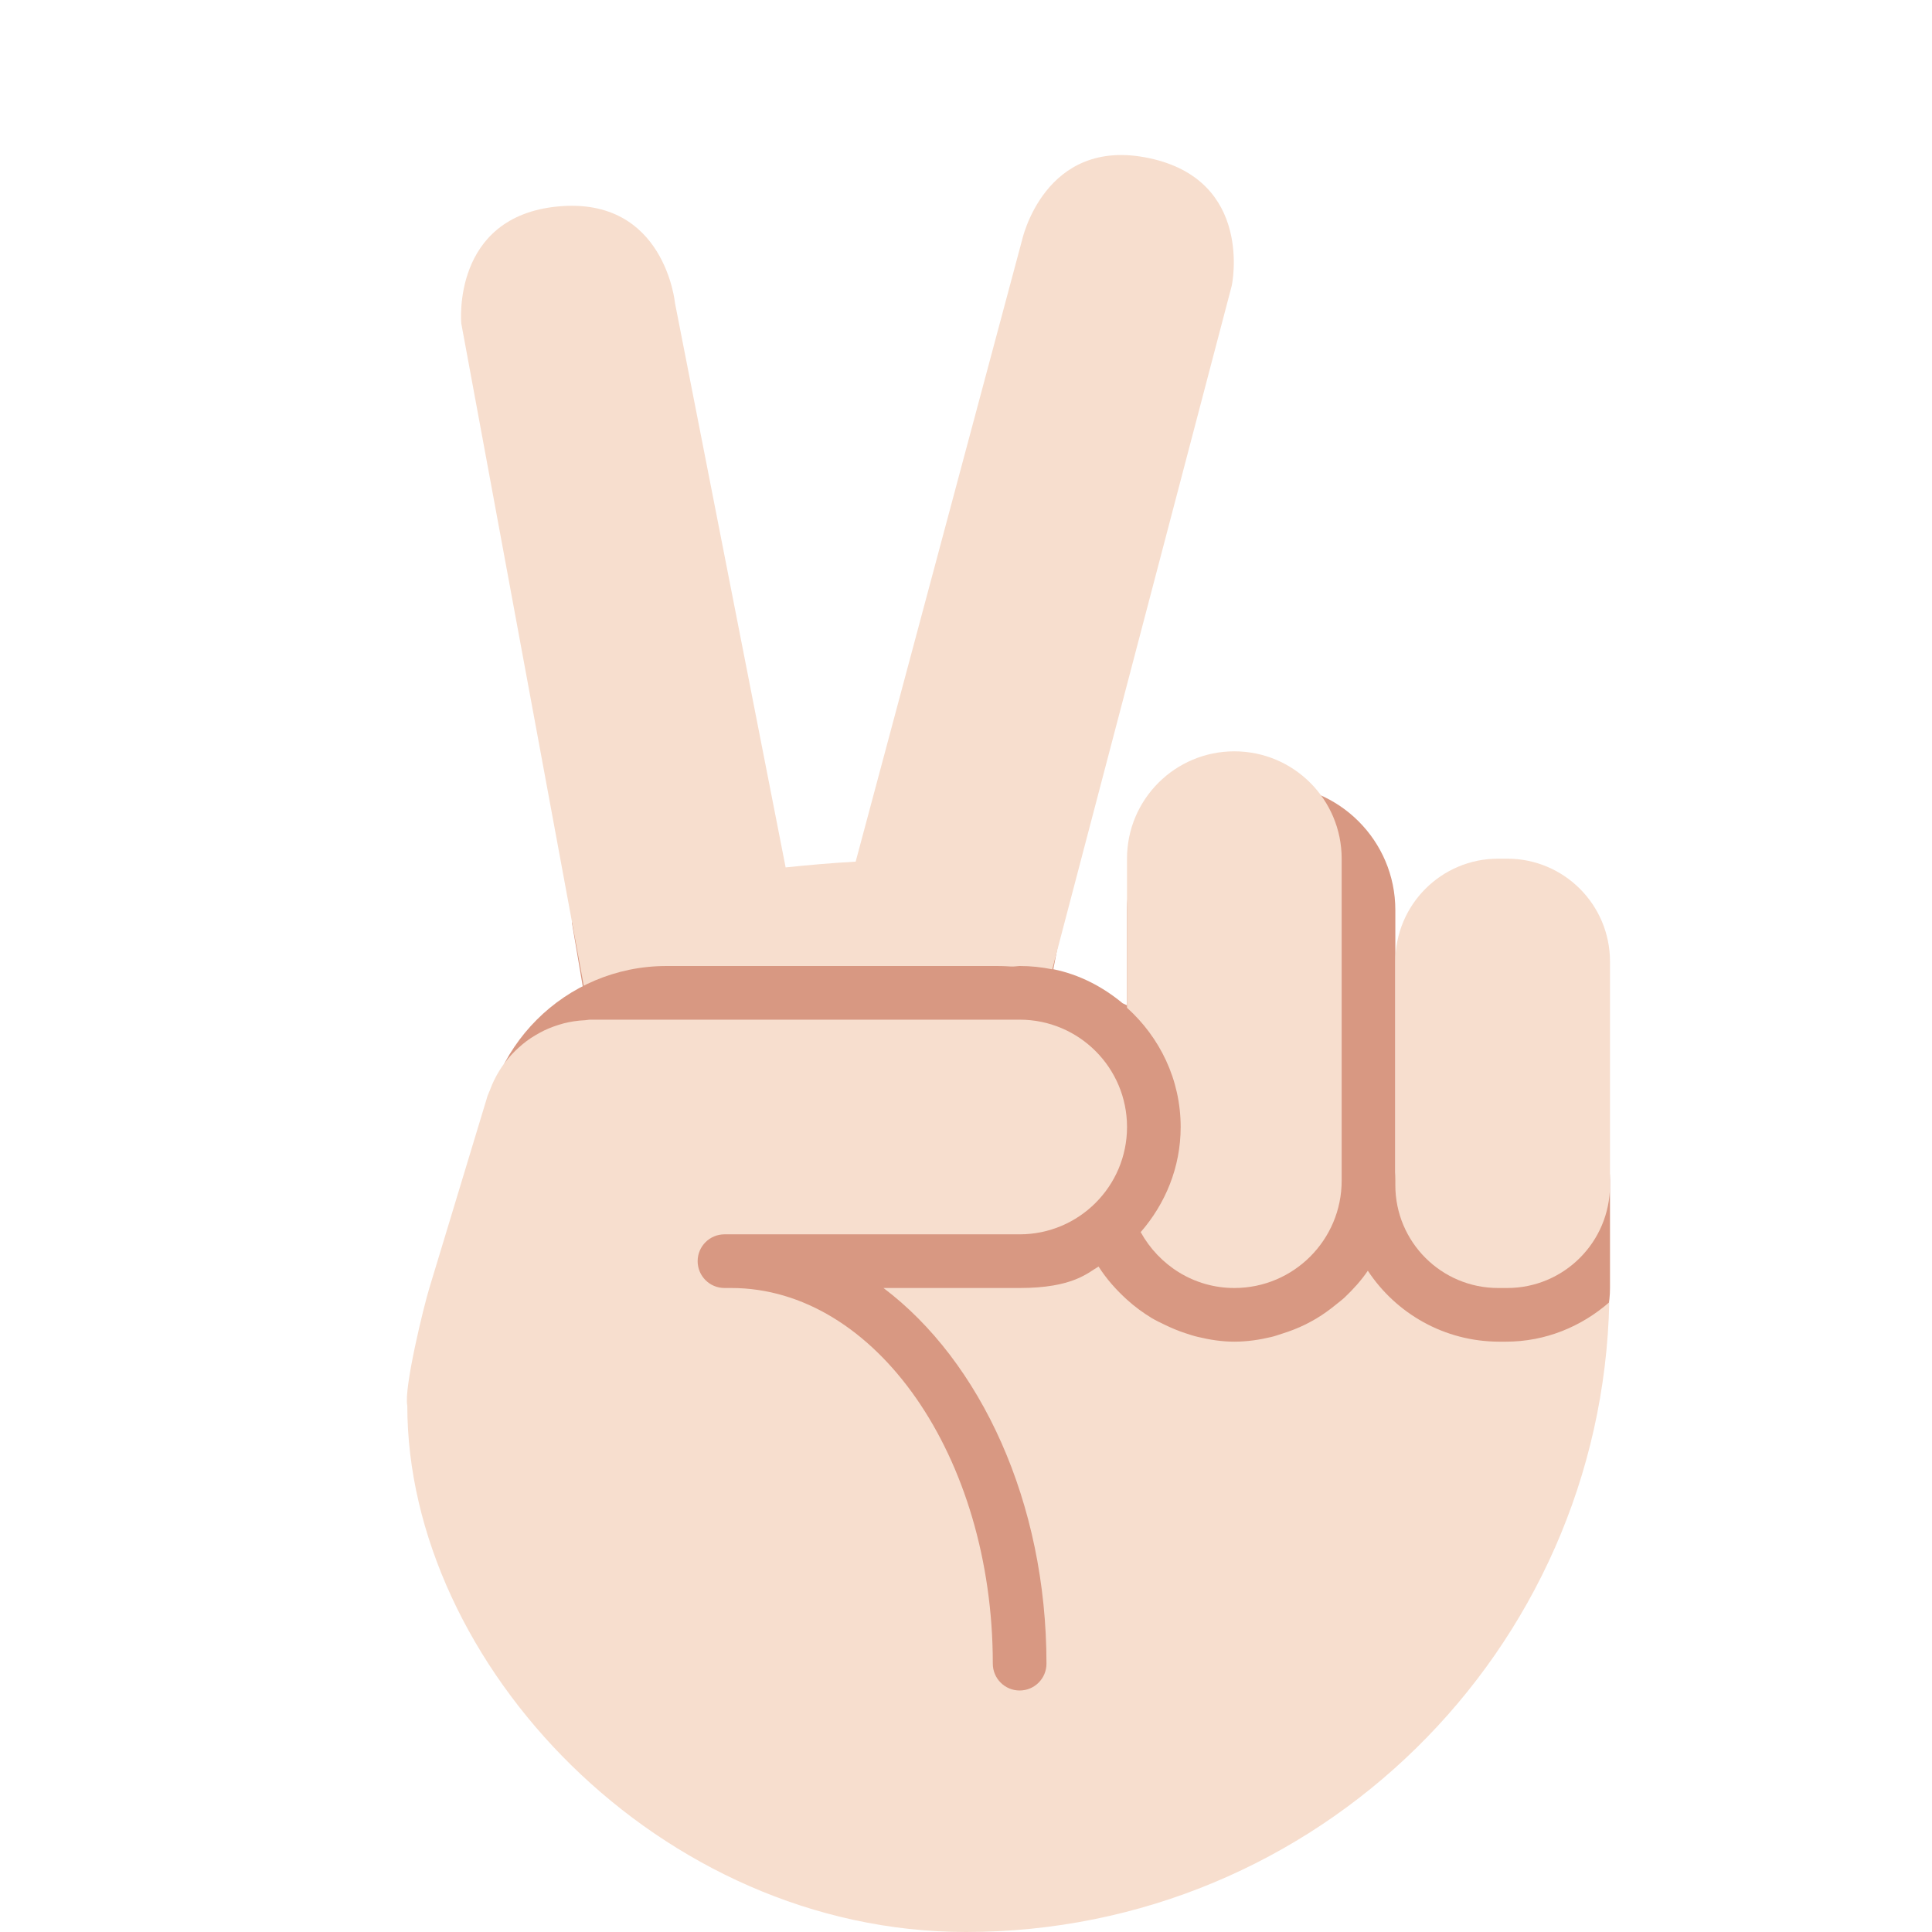
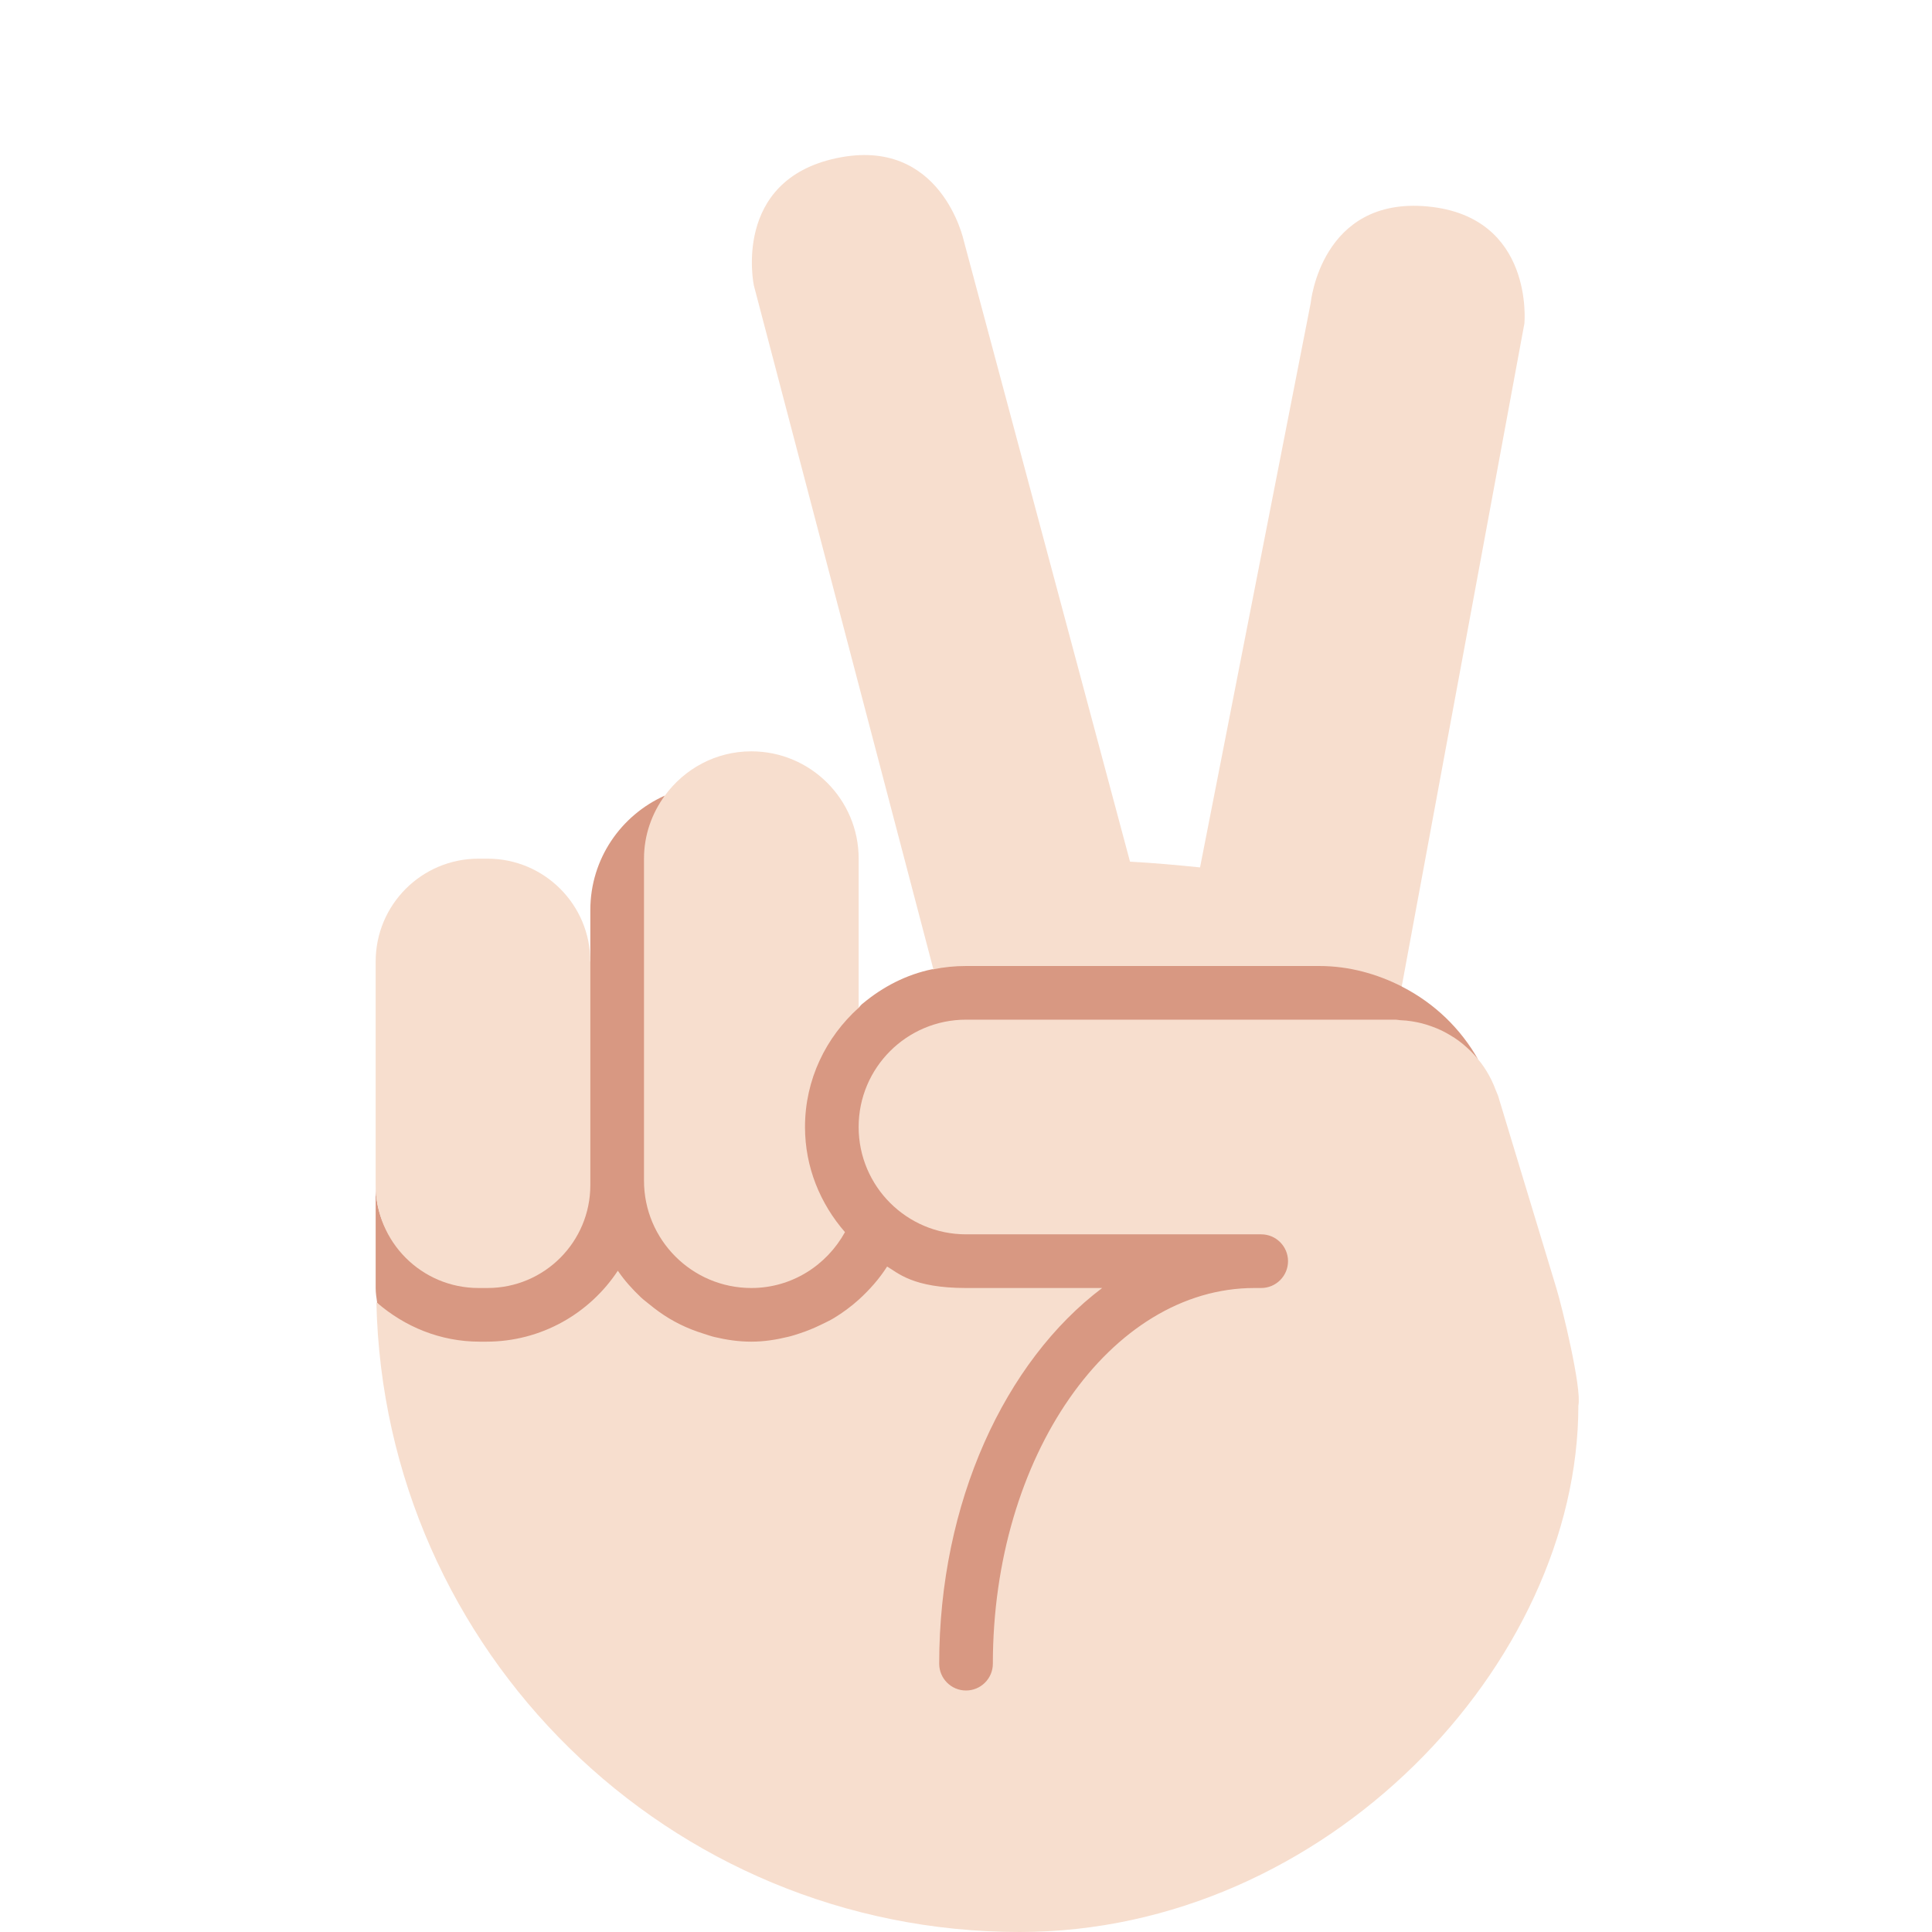
<svg xmlns="http://www.w3.org/2000/svg" viewBox="0 0 45 45" style="enable-background:new 0 0 45 45;" xml:space="preserve" version="1.1" id="svg2">
  <defs id="defs6">
    <clipPath id="clipPath16" clipPathUnits="userSpaceOnUse">
      <path id="path18" d="M 0,36 36,36 36,0 0,0 0,36 Z" />
    </clipPath>
  </defs>
  <g transform="matrix(1.25,0,0,-1.25,0,45)" id="g10">
    <g id="g12">
      <g clip-path="url(#clipPath16)" id="g14">
-         <g transform="translate(28,16)" id="g20">
-           <path id="path22" style="fill:#d89882;fill-opacity:1;fill-rule:nonzero;stroke:none" d="m 0,0 c -1.104,0 -2,-0.895 -2,-2 l 0,5.043 c 0,1.29 -1.046,2.337 -2.337,2.337 l -0.326,0 C -5.954,5.38 -7,4.333 -7,3.043 L -7,1.267 C -7.026,1.282 -7.056,1.292 -7.082,1.306 -7.45,1.612 -7.886,1.841 -8.373,1.94 l 0.217,1.123 -9.188,-0.25 0.563,-3.313 0.823,-0.053 C -15.977,-0.689 -16,-0.826 -16,-0.969 l 0,-0.062 c 0,-0.413 0.085,-0.807 0.238,-1.164 C -15.914,-2.713 -16,-3.259 -16,-3.825 l 0,-2.35 c 0,-3.217 2.608,-5.825 5.826,-5.825 l 0.348,0 c 2.782,0 5.104,1.951 5.683,4.559 C -3.731,-7.785 -3.209,-8 -2.631,-8 l 0.262,0 c 1.183,0 2.156,0.87 2.332,2.004 C -0.024,-5.996 -0.013,-6 0,-6 c 1.105,0 2,0.896 2,2 l 0,2 C 2,-0.895 1.105,0 0,0" />
+         <g transform="translate(8.916,12.1094)" id="g20">
+           <path id="path22" style="fill:#d89882;fill-opacity:1;fill-rule:nonzero;stroke:none" d="m 0,0 c 0,0 1.737,-0.109 1.94,1.808 l 0.016,4.161 0.128,0.005 0,0.96 c 0,0.952 0.572,1.768 1.389,2.132 C 3.231,8.736 3.19,1.891 3.19,1.891 3.19,0.786 3.979,0 5.084,0 5.839,0 6.349,0.314 6.69,0.932 6.232,1.458 5.956,2.138 5.956,2.891 c 0,1.312 0.781,2.14 1.128,2.221 0,0 0.056,0.07 0.082,0.084 0.368,0.306 0.804,0.535 1.291,0.635 l 0.02,-0.002 0.26,0.155 6.928,0 c 1.307,0 1.558,-0.486 1.538,-0.475 l 0.02,-0.011 c 0.591,-0.305 1.077,-0.772 1.404,-1.35 -0.025,0.031 -0.68,0.633 -1.543,0.633 -0.863,0 -8,0.047 -8,0.047 -1.105,0 -1.925,-0.833 -1.925,-1.937 0,-1.105 0.82,-1.922 1.925,-1.922 l 5.5,0.015 c 0.276,0 0.591,-0.317 0.591,-0.593 0,-0.277 -0.315,-0.578 -0.591,-0.578 0,0 -1.558,0.069 -2.847,-1.25 -1.209,-1.238 -2.078,-3.804 -2.078,-5.672 0,-0.277 -0.299,-0.578 -0.575,-0.578 -0.276,0 -0.581,0.301 -0.581,0.578 0,3.009 0.941,5.525 2.75,6.89 l -2.169,0 c -1,0 -1.273,0.244 -1.474,0.36 10e-4,-10e-4 -0.701,-1.36 -2.526,-1.36 -0.237,0 -1.628,0.047 -2.487,1.266 -1.125,-1.422 -2.576,-1.266 -2.576,-1.266 -0.733,0 -1.565,0.328 -1.909,0.834 -0.013,0.091 -0.028,0.181 -0.028,0.276 l 0,1.917 C -1.916,0.749 -1.059,0 0,0" />
        </g>
-         <g transform="translate(21.4131,33.0532)" id="g24">
-           <path id="path26" style="fill:#f7dece;fill-opacity:1;fill-rule:nonzero;stroke:none" d="m 0,0 c -1.956,0.416 -2.372,-1.54 -2.372,-1.54 l -3.097,-11.569 c -0.446,-0.024 -0.878,-0.063 -1.305,-0.107 l -2.061,10.512 c 0,0 -0.188,1.991 -2.18,1.804 -1.991,-0.188 -1.803,-2.179 -1.803,-2.179 l 2.342,-12.662 8.063,0.688 c 0.208,0 0.411,-0.022 0.607,-0.062 L 1.54,-2.372 c 0,0 0.416,1.957 -1.54,2.372" />
+         <g transform="translate(24.5811,18)" id="g24">
+           <path id="path26" style="fill:#f7dece;fill-opacity:1;fill-rule:nonzero;stroke:none" d="m 0,0 -6.162,0 -0.419,0 c -0.208,0 -0.411,-0.021 -0.608,-0.061 l -0.073,0.278 -3.272,12.464 c 0,0 -0.416,1.957 1.54,2.372 1.956,0.416 2.372,-1.54 2.372,-1.54 L -3.525,1.944 C -3.079,1.92 -2.647,1.881 -2.22,1.837 l 2.061,10.512 c 0,0 0.188,1.991 2.18,1.804 1.991,-0.188 1.803,-2.179 1.803,-2.179 L 1.759,0.813 1.538,-0.381 C 1.074,-0.146 0.556,0 0,0" />
        </g>
-         <g transform="translate(22,14.4199)" id="g28">
-           <path id="path30" style="fill:#d89882;fill-opacity:1;fill-rule:nonzero;stroke:none" d="m 0,0 c 0,-1.889 -1.53,-3.42 -3.419,-3.42 l -6.162,0 C -11.469,-3.42 -13,-1.889 -13,0 l 0,0.16 c 0,1.889 1.531,3.42 3.419,3.42 l 6.162,0 C -1.53,3.58 0,2.049 0,0.16 L 0,0 Z" />
+         <g transform="translate(8.916,20)" id="g28">
+           <path id="path30" style="fill:#f7dece;fill-opacity:1;fill-rule:nonzero;stroke:none" d="m 0,0 0.168,0 c 1.059,0 1.916,-0.858 1.916,-1.917 l 0,-4.083 0,-0.083 C 2.084,-7.142 1.227,-8 0.168,-8 L 0,-8 c -1.059,0 -1.916,0.858 -1.916,1.917 l 0,0.083 0,4.083 C -1.916,-0.858 -1.059,0 0,0" />
        </g>
-         <g transform="translate(30,13.917)" id="g32">
-           <path id="path34" style="fill:#f7dece;fill-opacity:1;fill-rule:nonzero;stroke:none" d="m 0,0 c 0,-1.059 -0.857,-1.917 -1.916,-1.917 l -0.168,0 C -3.143,-1.917 -4,-1.059 -4,0 l 0,4.166 c 0,1.059 0.857,1.917 1.916,1.917 l 0.168,0 C -0.857,6.083 0,5.225 0,4.166 L 0,0 Z" />
+         <g transform="translate(15,15)" id="g32">
+           <path id="path34" style="fill:#f7dece;fill-opacity:1;fill-rule:nonzero;stroke:none" d="M 0,0 C 0,-0.753 0.287,-1.433 0.745,-1.959 0.404,-2.576 -0.245,-3 -1,-3 c -1.104,0 -2,0.896 -2,2 l 0,6 c 0,0.441 0.147,0.845 0.389,1.176 C -2.247,6.673 -1.664,7 -1,7 0.104,7 1,6.104 1,5 L 1,4.043 1,2.267 1,2.222 C 0.391,1.673 0,0.886 0,0" />
        </g>
-         <g transform="translate(23,22)" id="g36">
-           <path id="path38" style="fill:#f7dece;fill-opacity:1;fill-rule:nonzero;stroke:none" d="m 0,0 c -1.104,0 -2,-0.895 -2,-2 l 0,-2.778 C -1.391,-5.327 -1,-6.114 -1,-7 -1,-7.753 -1.287,-8.433 -1.745,-8.959 -1.404,-9.576 -0.755,-10 0,-10 c 1.105,0 2,0.896 2,2 l 0,6 C 2,-0.895 1.105,0 0,0" />
-         </g>
-         <g transform="translate(28.0625,11)" id="g40">
-           <path id="path42" style="fill:#f7dece;fill-opacity:1;fill-rule:nonzero;stroke:none" d="M 0,0 -0.125,0 C -1.149,0 -2.05,0.526 -2.575,1.322 -2.698,1.14 -2.846,0.977 -3.006,0.825 -3.055,0.779 -3.108,0.74 -3.161,0.697 -3.28,0.599 -3.404,0.509 -3.538,0.429 -3.604,0.39 -3.67,0.355 -3.739,0.32 -3.879,0.251 -4.024,0.195 -4.175,0.148 -4.242,0.128 -4.306,0.102 -4.375,0.087 -4.597,0.034 -4.825,0 -5.062,0 -5.299,0 -5.523,0.036 -5.743,0.089 -5.819,0.106 -5.892,0.131 -5.966,0.155 -6.102,0.199 -6.234,0.254 -6.361,0.316 -6.443,0.356 -6.524,0.393 -6.602,0.44 -6.766,0.54 -6.92,0.653 -7.061,0.781 -7.264,0.965 -7.445,1.168 -7.592,1.399 -7.591,1.4 -7.59,1.401 -7.589,1.402 -7.79,1.287 -8.063,1 -9.063,1 L -11.6,1 c 1.809,-1.365 3.037,-3.99 3.037,-7 0,-0.276 -0.223,-0.5 -0.5,-0.5 -0.276,0 -0.5,0.224 -0.5,0.5 0,3.859 -2.186,7 -4.875,7 l -0.125,0 c -0.276,0 -0.5,0.224 -0.5,0.5 0,0.276 0.224,0.5 0.5,0.5 l 1.5,0 4,0 c 1.105,0 2.001,0.896 2.001,2 0,1.105 -0.896,2 -2.001,2 l -7.999,0 c -0.033,0 -0.063,-0.008 -0.095,-0.01 -0.072,-0.003 -0.144,-0.01 -0.216,-0.021 -0.062,-0.01 -0.122,-0.022 -0.182,-0.037 -0.063,-0.017 -0.125,-0.036 -0.186,-0.058 -0.062,-0.022 -0.122,-0.047 -0.181,-0.075 -0.057,-0.028 -0.111,-0.058 -0.165,-0.09 -0.056,-0.033 -0.109,-0.067 -0.161,-0.106 -0.052,-0.039 -0.102,-0.08 -0.15,-0.124 -0.046,-0.042 -0.09,-0.084 -0.132,-0.13 -0.046,-0.049 -0.087,-0.1 -0.128,-0.154 -0.038,-0.05 -0.073,-0.102 -0.106,-0.156 -0.034,-0.056 -0.064,-0.112 -0.093,-0.171 -0.03,-0.061 -0.056,-0.125 -0.08,-0.19 -0.011,-0.032 -0.028,-0.06 -0.039,-0.093 L -20.062,1 c -0.103,-0.335 -0.479,-1.871 -0.411,-2.191 0,-4.809 4.696,-9.809 10.41,-9.809 6.538,0 11.844,5.231 11.987,11.734 C 1.407,0.283 0.739,0 0,0" />
+         <g transform="translate(9.0625,11)" id="g36">
+           <path id="path38" style="fill:#f7dece;fill-opacity:1;fill-rule:nonzero;stroke:none" d="M 0,0 C 1.024,0 1.925,0.526 2.45,1.322 2.573,1.14 2.721,0.977 2.881,0.825 2.93,0.779 2.983,0.74 3.036,0.697 3.155,0.599 3.279,0.509 3.413,0.429 3.479,0.39 3.545,0.354 3.614,0.32 3.754,0.251 3.899,0.195 4.05,0.148 4.117,0.128 4.181,0.103 4.25,0.087 4.472,0.034 4.7,0 4.937,0 5.174,0 5.398,0.036 5.618,0.089 5.694,0.106 5.767,0.131 5.841,0.155 5.977,0.199 6.109,0.254 6.236,0.316 6.318,0.356 6.399,0.393 6.477,0.44 6.641,0.54 6.795,0.653 6.937,0.781 7.139,0.965 7.32,1.168 7.467,1.399 7.466,1.4 7.465,1.401 7.464,1.402 7.665,1.287 7.937,1 8.938,1 l 2.537,0 C 9.666,-0.365 8.438,-2.99 8.438,-6 c 0,-0.276 0.223,-0.5 0.5,-0.5 0.276,0 0.5,0.224 0.5,0.5 0,3.859 2.187,7 4.875,7 l 0.125,0 c 0.276,0 0.5,0.224 0.5,0.5 0,0.276 -0.224,0.5 -0.5,0.5 l -1.5,0 -4,0 C 7.833,2 6.937,2.896 6.937,4 c 0,1.104 0.896,2 2.001,2 l 7.999,0 C 16.97,6 17,5.992 17.032,5.99 17.104,5.987 17.176,5.981 17.248,5.969 17.31,5.959 17.37,5.947 17.43,5.932 c 0.063,-0.017 0.125,-0.035 0.186,-0.058 0.062,-0.022 0.122,-0.047 0.181,-0.075 0.057,-0.027 0.111,-0.058 0.165,-0.09 0.056,-0.033 0.109,-0.067 0.161,-0.106 0.052,-0.038 0.102,-0.08 0.15,-0.124 0.046,-0.042 0.09,-0.084 0.132,-0.13 0.027,-0.029 0.051,-0.061 0.076,-0.091 0.017,-0.021 0.035,-0.041 0.052,-0.063 0.038,-0.05 0.073,-0.102 0.106,-0.156 0.034,-0.056 0.064,-0.112 0.093,-0.171 0.03,-0.061 0.056,-0.125 0.08,-0.19 0.011,-0.031 0.028,-0.06 0.039,-0.093 L 19.937,1 C 20.04,0.665 20.416,-0.871 20.348,-1.191 20.348,-6 15.652,-11 9.938,-11 3.4,-11 -1.906,-5.769 -2.049,0.734 -2.044,0.731 -2.039,0.728 -2.035,0.724 -1.52,0.279 -0.858,0 -0.125,0 L 0,0 Z" />
        </g>
      </g>
    </g>
  </g>
</svg>
